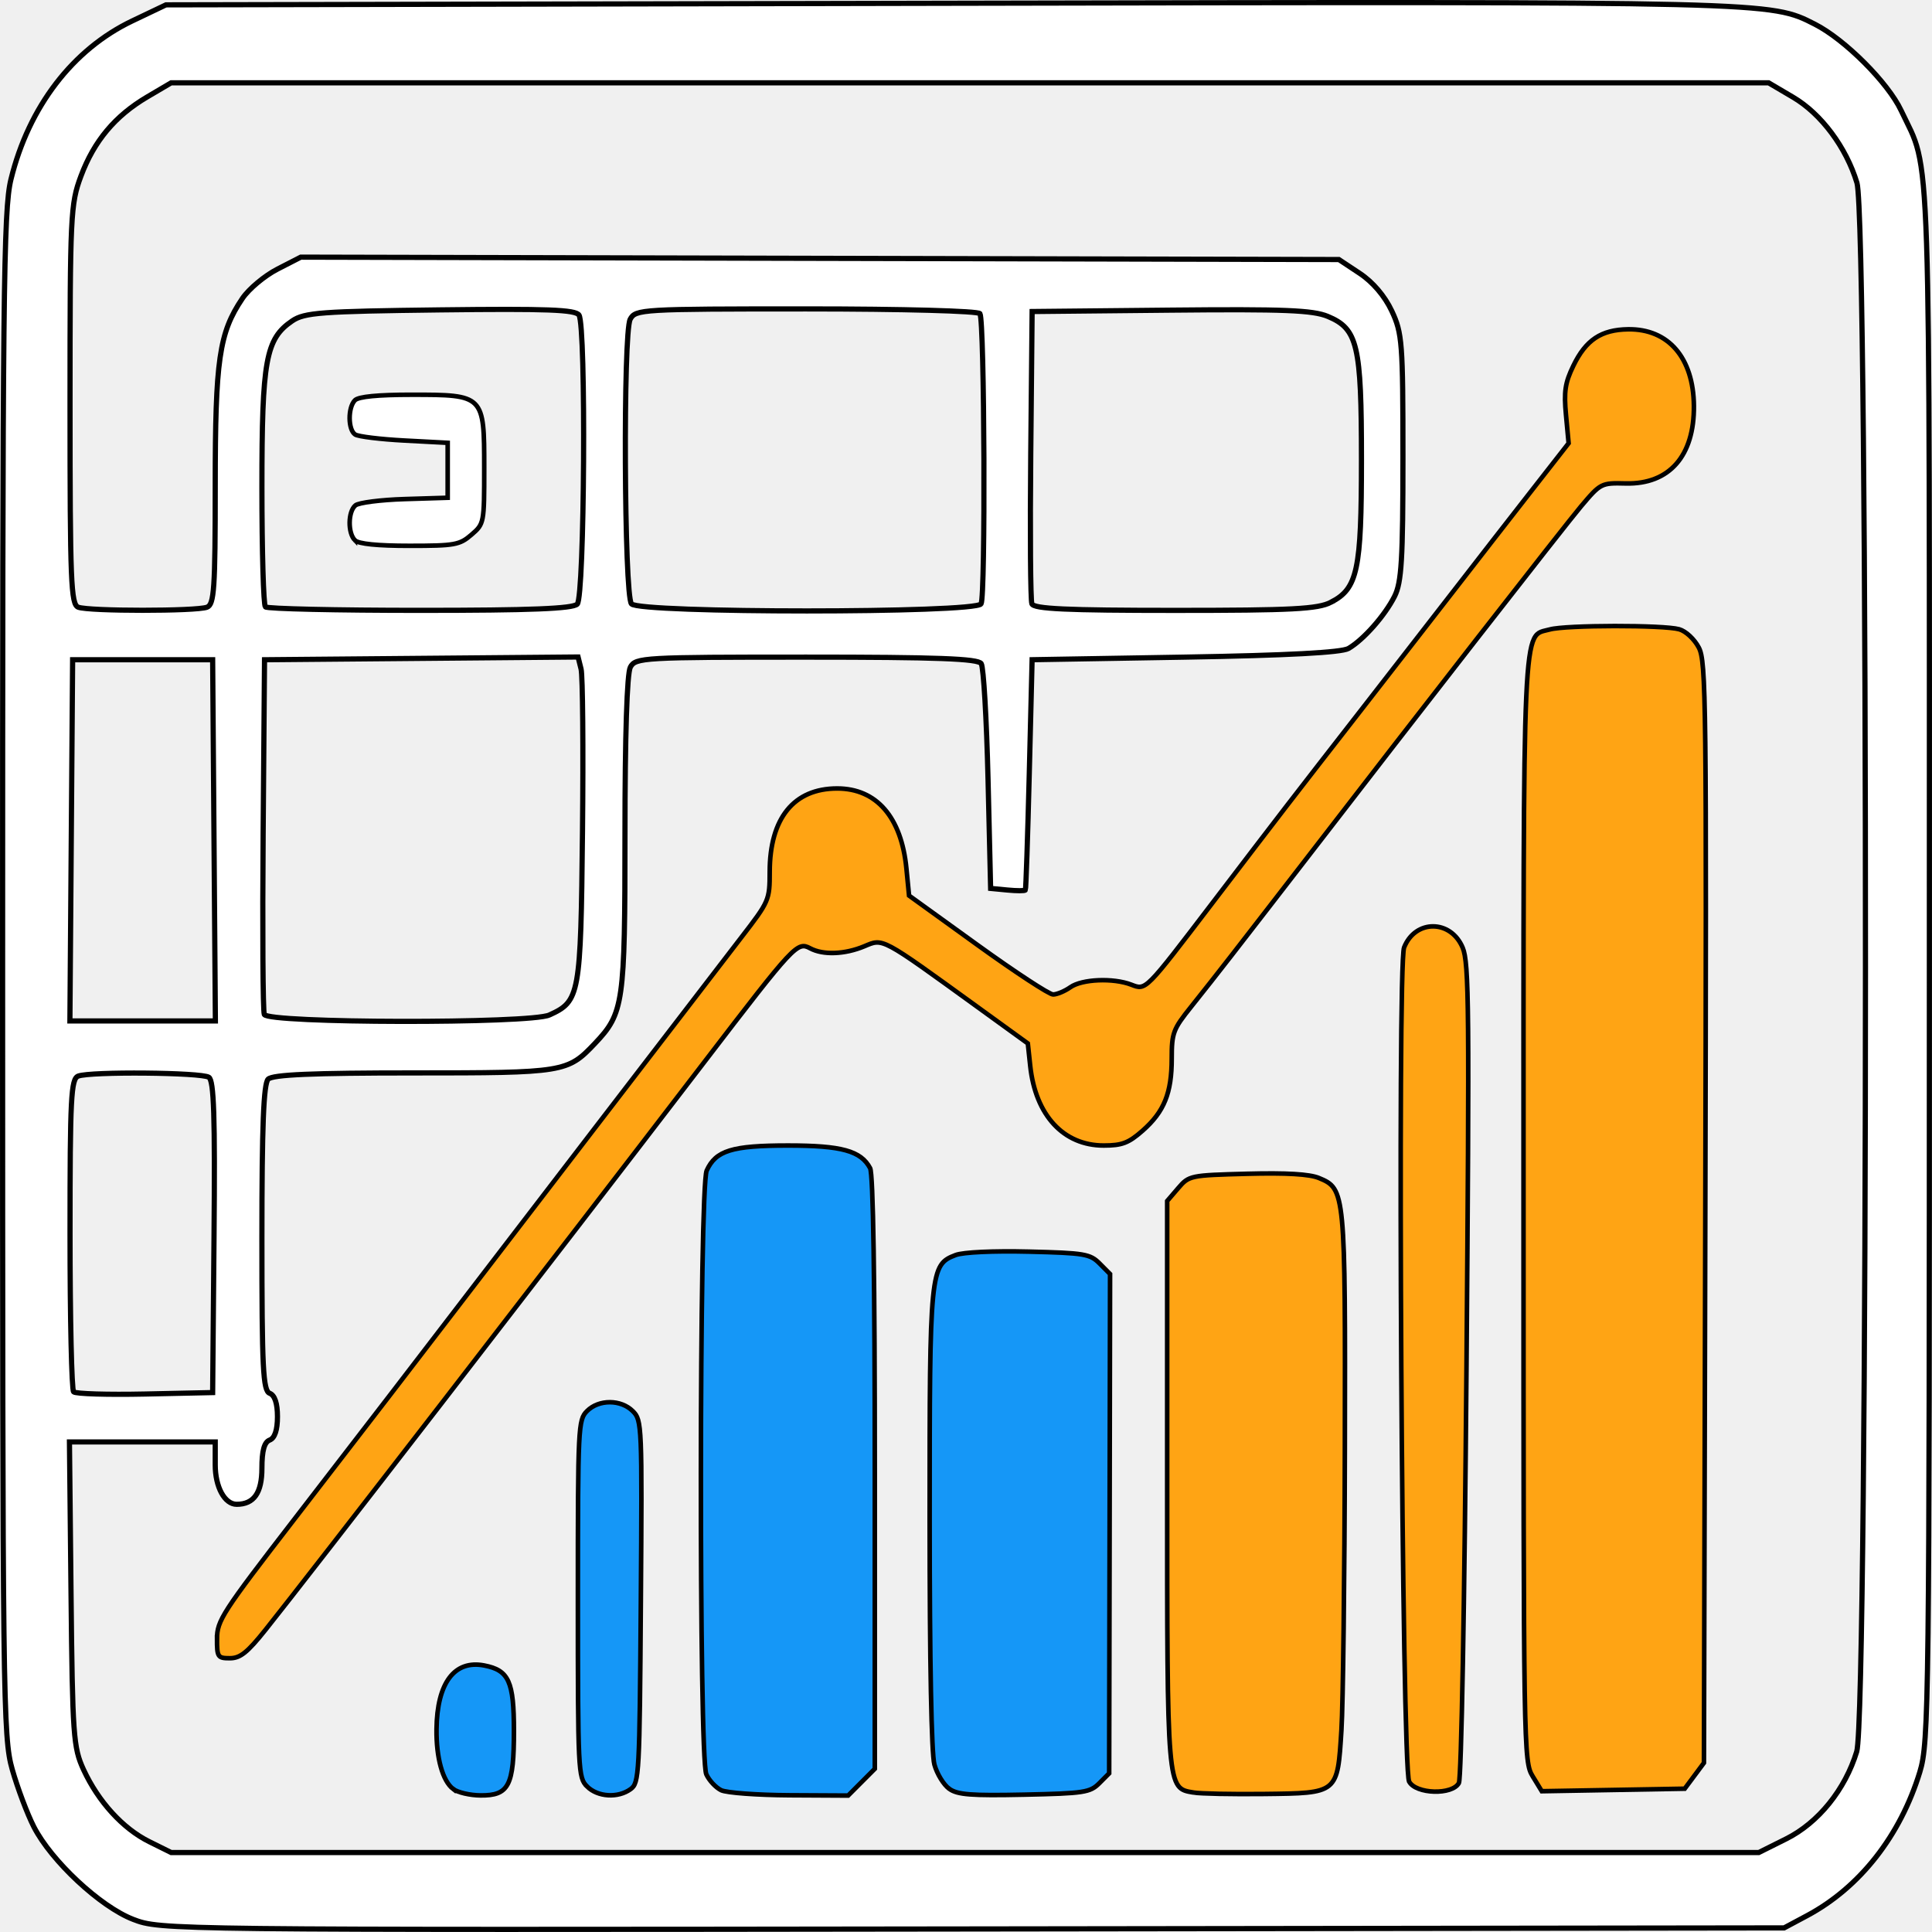
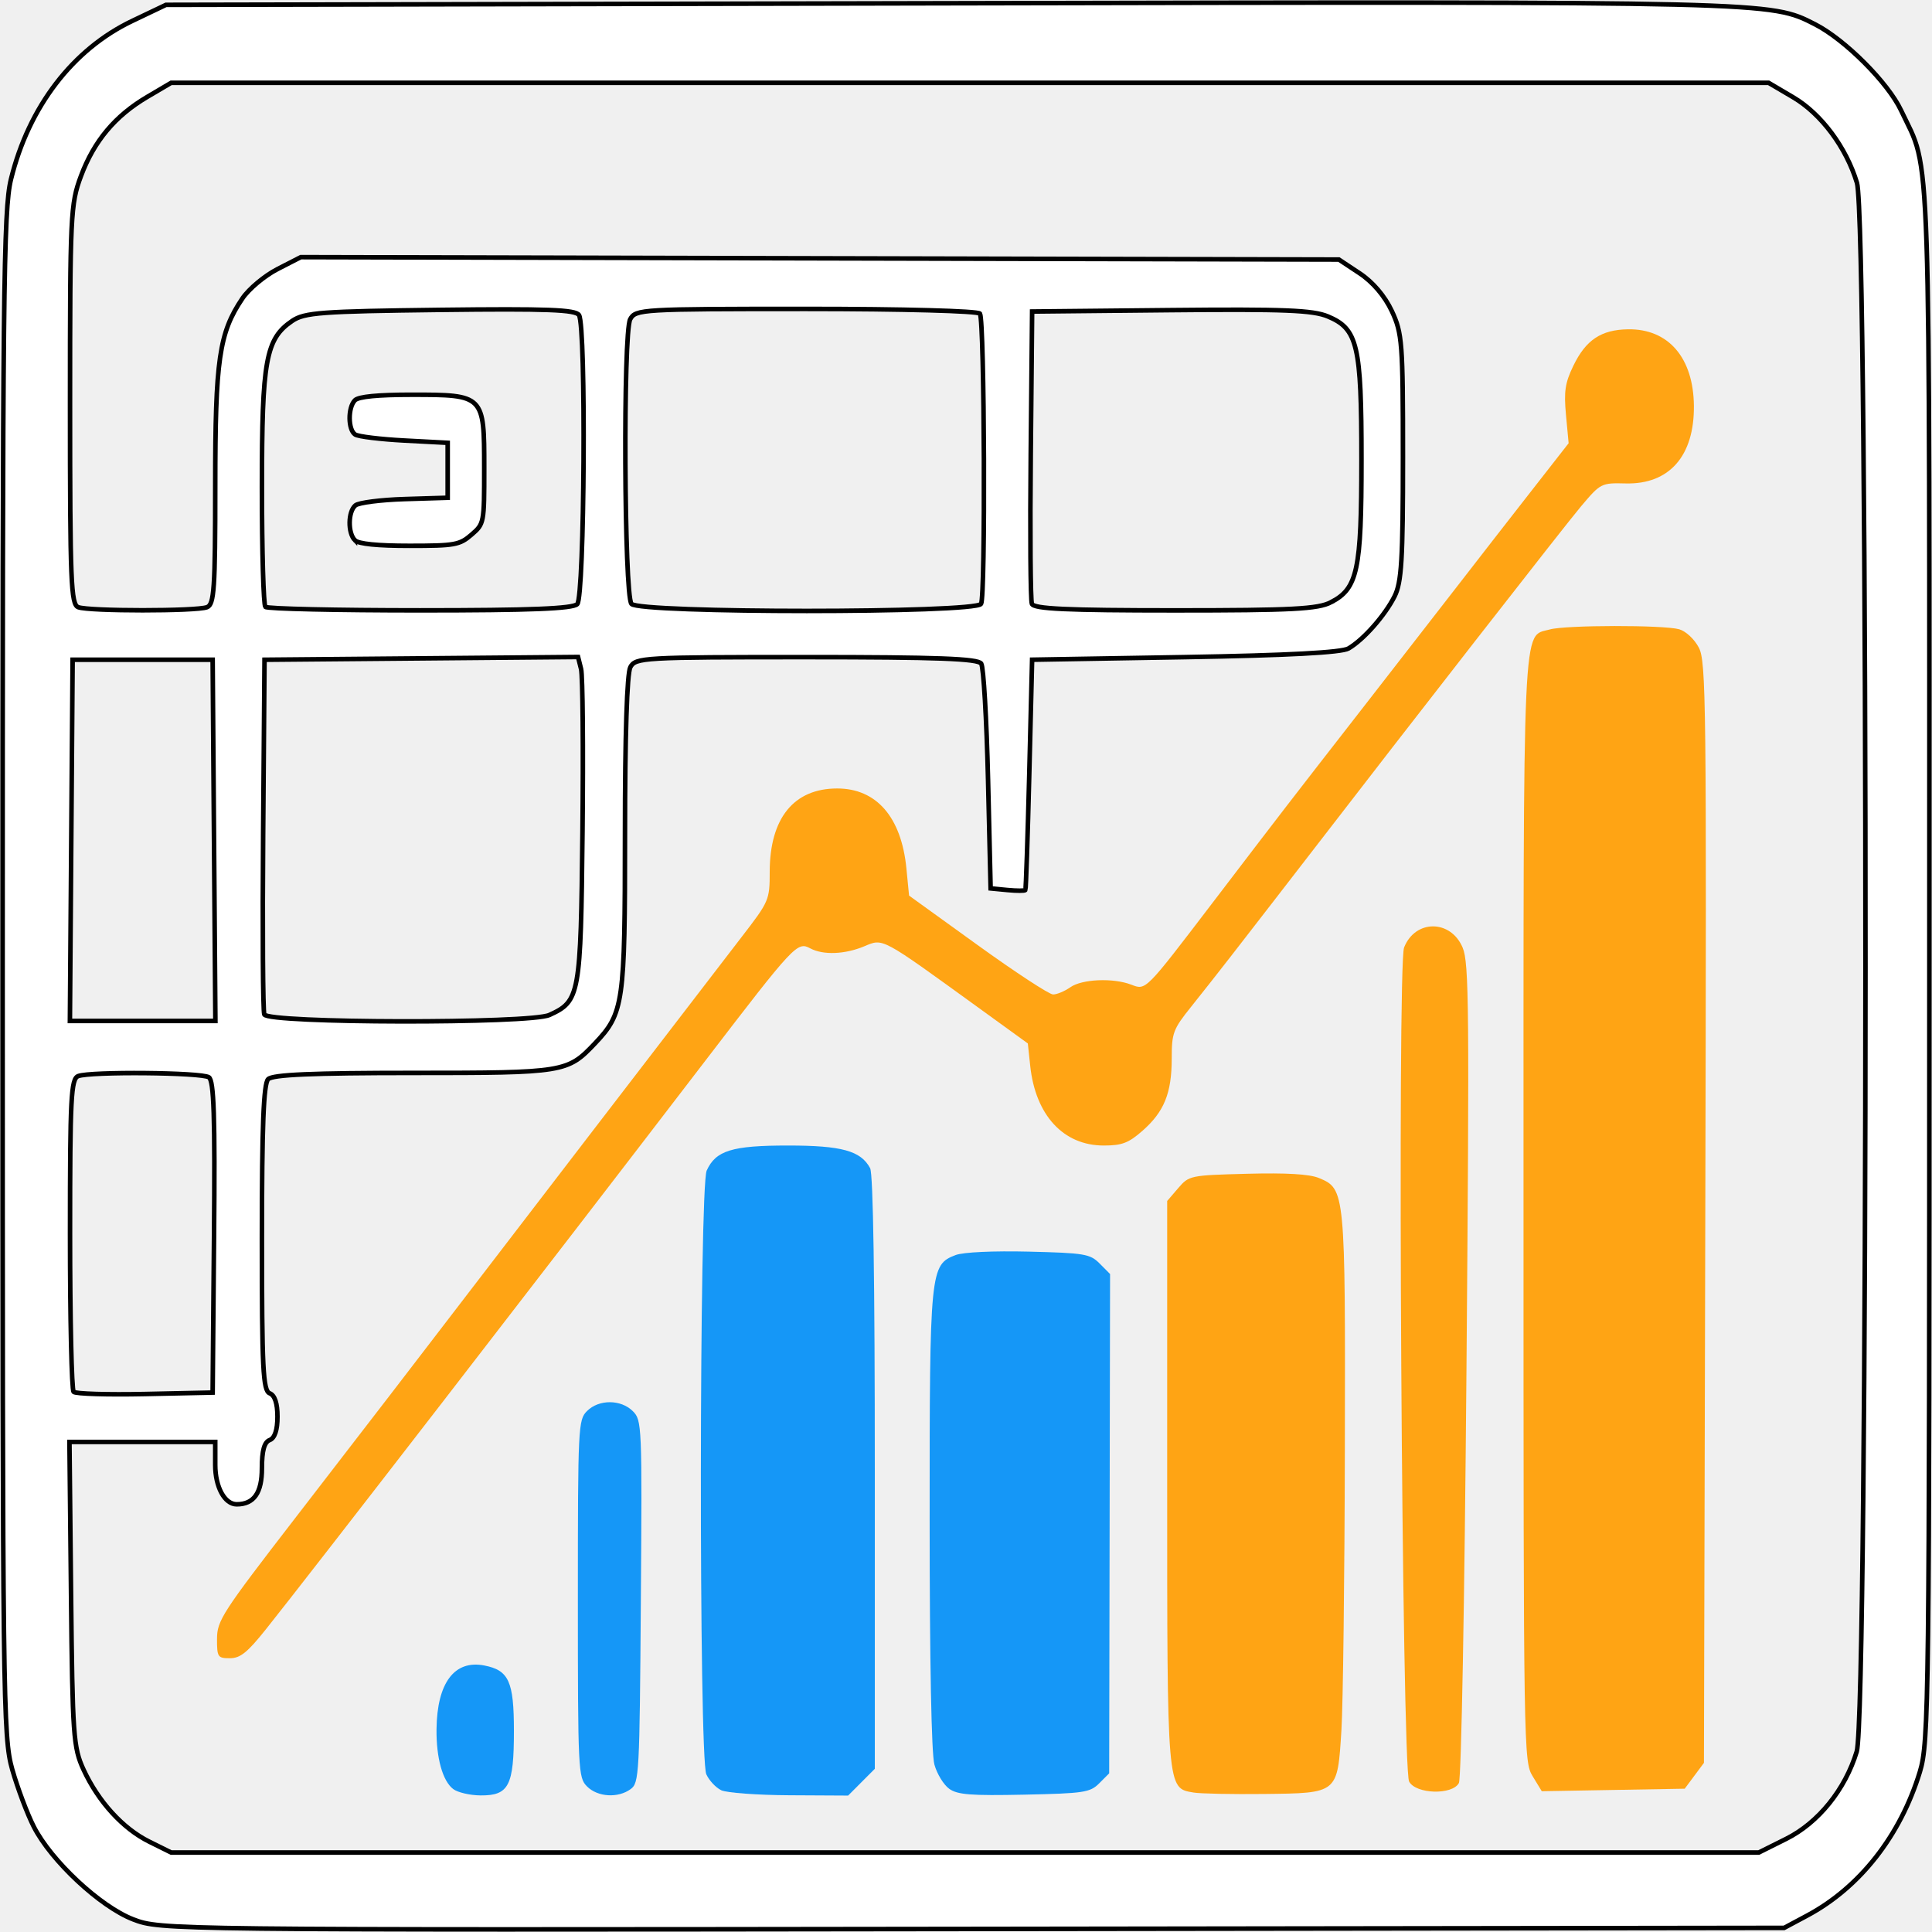
<svg xmlns="http://www.w3.org/2000/svg" width="7.559in" height="7.559in" viewBox="0 0 192 192" version="1.1" id="svg7680">
  <defs id="defs7677" />
  <g id="layer1">
-     <path style="fill:#ffffff;fill-opacity:1;stroke:#000000;stroke-width:0.516" d="M 13.234,190.744 C 9.96,189.479 5.091,184.939 3.357,181.533 2.71,180.262 1.748,177.707 1.219,175.854 0.301,172.635 0.258,169.116 0.258,96.847 c 0,-67.858 0.085,-75.987 0.832,-79.028 C 2.857,10.614 7.235,4.898 13.144,2.08 l 3.35,-1.598 78.087,-0.159 c 81.89,-0.167 81.324,-0.181 85.781,2.085 2.978,1.514 7.27,5.808 8.568,8.571 3,6.388 2.809,0.616 2.809,84.799 0,73.487 -0.046,77.369 -0.948,80.318 -1.94,6.346 -5.969,11.479 -11.203,14.276 l -2.282,1.219 -80.665,0.106 c -80.237,0.105 -80.679,0.1 -83.409,-0.954 z m 164.274,-8 c 3.195,-1.596 5.859,-4.892 7.012,-8.677 1.144,-3.756 1.165,-152.119 0.023,-155.894 -1.071,-3.537 -3.552,-6.862 -6.349,-8.51 l -2.432,-1.433 H 96.385 17.009 l -2.378,1.401 C 11.436,11.514 9.347,14.01 8.042,17.505 7.01,20.269 6.959,21.35 6.959,40.218 c 0,17.589 0.092,19.846 0.815,20.125 1.061,0.408 11.741,0.408 12.801,0 0.71,-0.273 0.815,-1.824 0.815,-12.044 0,-12.558 0.384,-15.21 2.701,-18.641 0.64,-0.948 2.208,-2.26 3.484,-2.914 l 2.319,-1.19 51.581,0.119 51.581,0.119 2.075,1.376 c 1.304,0.865 2.487,2.254 3.184,3.739 1.036,2.209 1.108,3.156 1.108,14.532 0,10.173 -0.137,12.441 -0.832,13.822 -0.959,1.906 -3.085,4.312 -4.58,5.184 -0.691,0.403 -6.047,0.686 -16.236,0.859 l -15.205,0.258 -0.283,11.363 c -0.156,6.25 -0.33,11.436 -0.387,11.525 -0.057,0.089 -0.857,0.089 -1.779,0 L 98.447,88.29 98.19,77.443 c -0.142,-5.966 -0.445,-11.137 -0.675,-11.492 -0.32,-0.495 -4.375,-0.646 -17.378,-0.646 -16.241,0 -16.983,0.042 -17.494,0.999 -0.334,0.625 -0.534,6.817 -0.534,16.545 0,16.92 -0.131,17.836 -2.991,20.853 -2.725,2.875 -3.028,2.924 -18.013,2.924 -10.076,0 -14.007,0.168 -14.458,0.62 -0.453,0.454 -0.619,4.675 -0.619,15.77 0,12.99 0.11,15.192 0.773,15.447 0.505,0.194 0.773,0.999 0.773,2.324 0,1.325 -0.268,2.13 -0.773,2.324 -0.54,0.208 -0.773,1.053 -0.773,2.806 0,2.445 -0.794,3.579 -2.506,3.579 -1.196,0 -2.132,-1.718 -2.132,-3.911 v -2.287 H 14.146 6.902 l 0.157,15.108 c 0.147,14.085 0.231,15.267 1.243,17.459 1.472,3.188 3.905,5.855 6.528,7.156 l 2.18,1.081 78.888,3.8e-4 78.888,3.7e-4 z M 21.269,122.932 c 0.106,-12.024 -0.009,-15.552 -0.515,-15.875 -0.758,-0.482 -11.772,-0.582 -12.98,-0.117 -0.718,0.276 -0.815,2.143 -0.815,15.668 0,8.445 0.161,15.515 0.358,15.713 0.197,0.197 3.386,0.294 7.087,0.215 l 6.729,-0.144 z m -7.5e-4,-39.419 -0.135,-17.949 H 14.175 7.217 l -0.135,17.949 -0.135,17.949 h 7.229 7.229 z m 33.336,17.353 c 3.011,-1.375 3.11,-1.922 3.283,-18.232 0.087,-8.225 0.023,-15.492 -0.141,-16.149 l -0.299,-1.194 -15.58,0.137 -15.58,0.137 -0.136,17.3 c -0.075,9.515 -0.023,17.592 0.113,17.949 0.339,0.886 26.409,0.935 28.34,0.053 z m 2.763,-40.828 c 0.726,-0.727 0.888,-27.596 0.174,-28.725 -0.341,-0.538 -3.184,-0.645 -13.78,-0.517 -11.868,0.144 -13.503,0.265 -14.725,1.096 -2.627,1.787 -3.007,3.879 -3.007,16.551 0,6.339 0.155,11.68 0.344,11.869 0.189,0.189 7.101,0.344 15.36,0.344 10.992,0 15.182,-0.166 15.635,-0.62 z m 40.13,-0.026 c 0.447,-0.723 0.343,-28.109 -0.11,-28.843 -0.164,-0.265 -7.648,-0.469 -17.25,-0.469 -16.398,0 -16.979,0.034 -17.509,1.027 -0.715,1.339 -0.601,27.376 0.124,28.285 0.746,0.936 34.166,0.936 34.745,0 z m 34.777,-0.163 c 2.641,-1.369 3.026,-3.173 3.026,-14.17 0,-11.393 -0.375,-12.991 -3.335,-14.231 -1.489,-0.623 -4.373,-0.739 -15.61,-0.627 l -13.784,0.138 -0.137,14.197 c -0.076,7.808 -0.026,14.491 0.113,14.85 0.193,0.504 3.434,0.653 14.208,0.653 11.662,0 14.215,-0.133 15.52,-0.809 z" id="path1165" />
-     <path style="fill:#ffffff;fill-opacity:1;stroke:#000000;stroke-width:0.454" d="m 35.275,53.697 c -0.724,-0.726 -0.695,-2.857 0.047,-3.475 0.326,-0.271 2.522,-0.552 4.88,-0.624 l 4.288,-0.132 V 46.737 44.007 L 40.178,43.779 c -2.372,-0.125 -4.568,-0.393 -4.88,-0.596 -0.723,-0.469 -0.737,-2.692 -0.023,-3.408 0.359,-0.36 2.279,-0.546 5.624,-0.546 7.199,0 7.223,0.024 7.223,7.277 0,5.504 -0.008,5.545 -1.274,6.637 -1.176,1.014 -1.649,1.099 -6.151,1.099 -3.188,0 -5.066,-0.189 -5.422,-0.546 z" id="path1396" />
-     <path style="fill:#ffa414;fill-opacity:0.996;stroke:#000000;stroke-width:0.454" d="m 21.568,162.861 c 0.003,-1.805 0.516,-2.598 7.728,-11.942 7.146,-9.259 12.996,-16.861 15.191,-19.741 1.93,-2.532 26.54,-34.594 29.196,-38.036 2.756,-3.573 2.808,-3.692 2.81,-6.497 0.005,-5.334 2.395,-8.288 6.707,-8.288 3.907,0 6.379,2.855 6.877,7.939 l 0.265,2.707 6.808,4.913 c 3.745,2.702 7.121,4.913 7.503,4.913 0.382,0 1.157,-0.324 1.721,-0.72 1.16,-0.814 4.252,-0.944 6.048,-0.255 1.472,0.565 1.341,0.696 8.071,-8.123 7.217,-9.457 7.467,-9.782 15.115,-19.61 3.817,-4.905 8.166,-10.505 9.664,-12.444 1.498,-1.939 4.5,-5.799 6.67,-8.577 l 3.946,-5.052 -0.263,-2.819 c -0.217,-2.325 -0.089,-3.178 0.729,-4.872 1.244,-2.575 2.766,-3.592 5.439,-3.632 4.012,-0.061 6.5,2.831 6.545,7.605 0.047,4.98 -2.445,7.818 -6.771,7.714 -2.442,-0.059 -2.497,-0.03 -4.445,2.275 -1.563,1.849 -16.936,21.57 -26.947,34.569 -0.936,1.215 -2.621,3.395 -3.744,4.845 -1.124,1.45 -2.962,3.823 -4.086,5.274 -1.124,1.451 -2.911,3.72 -3.972,5.043 -1.792,2.235 -1.929,2.601 -1.929,5.156 0,3.42 -0.75,5.273 -2.899,7.164 -1.39,1.223 -2.042,1.471 -3.859,1.471 -4.005,0 -6.78,-3.008 -7.304,-7.916 l -0.238,-2.229 -4.994,-3.616 c -9.673,-7.004 -9.357,-6.834 -11.254,-6.04 -1.94,0.812 -4.095,0.893 -5.384,0.202 -1.281,-0.687 -1.566,-0.382 -10.425,11.182 -15.645,20.423 -39.423,51.188 -43.688,56.526 -1.821,2.28 -2.526,2.843 -3.554,2.843 -1.207,0 -1.282,-0.114 -1.279,-1.933 z" id="path4204" />
-     <path style="fill:#ffa414;fill-opacity:0.996;stroke:#000000;stroke-width:0.454" d="m 152.313,176.521 c -0.893,-1.468 -0.907,-2.32 -0.908,-56.219 -0.002,-59.941 -0.136,-56.976 2.617,-57.748 1.577,-0.442 11.301,-0.455 12.853,-0.018 0.662,0.187 1.51,0.979 1.951,1.82 0.727,1.388 0.771,5.212 0.645,56.162 l -0.135,54.673 -0.956,1.284 -0.956,1.284 -7.102,0.125 -7.102,0.125 z" id="path4360" />
-     <path style="fill:#ffa414;fill-opacity:0.996;stroke:#000000;stroke-width:0.454" d="m 140.037,177.048 c -0.715,-1.339 -1.197,-81.129 -0.5,-82.888 1.112,-2.807 4.645,-2.794 5.823,0.023 0.631,1.507 0.671,6.037 0.376,41.952 -0.191,23.2 -0.51,40.599 -0.753,41.058 -0.645,1.217 -4.275,1.112 -4.946,-0.144 z" id="path4399" />
-     <path style="fill:#ffa414;fill-opacity:0.996;stroke:#000000;stroke-width:0.454" d="m 118.599,178.138 c -2.632,-0.444 -2.606,-0.139 -2.606,-30.81 v -27.976 l 1.095,-1.276 c 1.077,-1.256 1.188,-1.279 6.851,-1.428 3.906,-0.103 6.199,0.032 7.133,0.42 2.614,1.085 2.631,1.264 2.578,26.9 -0.026,12.832 -0.18,25.422 -0.341,27.978 -0.398,6.321 -0.314,6.252 -7.685,6.338 -3.175,0.037 -6.336,-0.028 -7.025,-0.144 z" id="path4438" />
-     <path style="fill:#1597f7;fill-opacity:0.996;stroke:#000000;stroke-width:0.454" d="m 45.041,177.796 c -1.052,-0.8 -1.692,-3.092 -1.66,-5.948 0.052,-4.605 1.775,-6.908 4.741,-6.335 2.447,0.473 2.951,1.585 2.951,6.508 0,5.451 -0.505,6.427 -3.317,6.405 -1.047,-0.008 -2.269,-0.292 -2.715,-0.631 z" id="path7402" />
-     <path style="fill:#1597f7;fill-opacity:0.996;stroke:#000000;stroke-width:0.454" d="m 58.337,177.532 c -0.877,-0.879 -0.908,-1.516 -0.908,-18.652 0,-17.136 0.031,-17.774 0.908,-18.652 1.174,-1.177 3.373,-1.17 4.555,0.015 0.901,0.903 0.92,1.346 0.794,18.917 -0.123,17.205 -0.167,18.02 -1.01,18.637 -1.257,0.921 -3.28,0.797 -4.34,-0.264 z" id="path7441" />
-     <path style="fill:#1597f7;fill-opacity:0.996;stroke:#000000;stroke-width:0.454" d="m 71.668,177.91 c -0.533,-0.259 -1.197,-0.971 -1.475,-1.583 -0.744,-1.636 -0.709,-58.356 0.037,-59.997 0.907,-1.994 2.515,-2.489 8.083,-2.489 5.33,0 7.238,0.526 8.158,2.249 0.307,0.574 0.467,10.984 0.467,30.284 v 29.408 l -1.327,1.33 -1.327,1.33 -5.823,-0.031 c -3.203,-0.018 -6.26,-0.242 -6.793,-0.501 z" id="path7480" />
-     <path style="fill:#1597f7;fill-opacity:0.996;stroke:#000000;stroke-width:0.454" d="m 94.332,177.768 c -0.552,-0.395 -1.215,-1.48 -1.473,-2.411 -0.294,-1.06 -0.47,-10.159 -0.472,-24.34 -0.003,-24.832 0.046,-25.324 2.586,-26.293 0.746,-0.285 3.747,-0.424 7.274,-0.338 5.546,0.135 6.083,0.226 7.037,1.185 l 1.033,1.039 -0.044,24.811 -0.045,24.811 -0.988,0.991 c -0.908,0.911 -1.514,1.003 -7.446,1.128 -5.312,0.112 -6.636,0.007 -7.462,-0.582 z" id="path7519" />
+     <path style="fill:#ffffff;fill-opacity:1;stroke:#000000;stroke-width:0.454;stroke-opacity:1;stroke-miterlimit:4;stroke-dasharray:none" d="M 13.234,190.744 C 9.96,189.479 5.091,184.939 3.357,181.533 2.71,180.262 1.748,177.707 1.219,175.854 0.301,172.635 0.258,169.116 0.258,96.847 c 0,-67.858 0.085,-75.987 0.832,-79.028 C 2.857,10.614 7.235,4.898 13.144,2.08 l 3.35,-1.598 78.087,-0.159 c 81.89,-0.167 81.324,-0.181 85.781,2.085 2.978,1.514 7.27,5.808 8.568,8.571 3,6.388 2.809,0.616 2.809,84.799 0,73.487 -0.046,77.369 -0.948,80.318 -1.94,6.346 -5.969,11.479 -11.203,14.276 l -2.282,1.219 -80.665,0.106 c -80.237,0.105 -80.679,0.1 -83.409,-0.954 z m 164.274,-8 c 3.195,-1.596 5.859,-4.892 7.012,-8.677 1.144,-3.756 1.165,-152.119 0.023,-155.894 -1.071,-3.537 -3.552,-6.862 -6.349,-8.51 l -2.432,-1.433 H 96.385 17.009 l -2.378,1.401 C 11.436,11.514 9.347,14.01 8.042,17.505 7.01,20.269 6.959,21.35 6.959,40.218 c 0,17.589 0.092,19.846 0.815,20.125 1.061,0.408 11.741,0.408 12.801,0 0.71,-0.273 0.815,-1.824 0.815,-12.044 0,-12.558 0.384,-15.21 2.701,-18.641 0.64,-0.948 2.208,-2.26 3.484,-2.914 l 2.319,-1.19 51.581,0.119 51.581,0.119 2.075,1.376 c 1.304,0.865 2.487,2.254 3.184,3.739 1.036,2.209 1.108,3.156 1.108,14.532 0,10.173 -0.137,12.441 -0.832,13.822 -0.959,1.906 -3.085,4.312 -4.58,5.184 -0.691,0.403 -6.047,0.686 -16.236,0.859 l -15.205,0.258 -0.283,11.363 c -0.156,6.25 -0.33,11.436 -0.387,11.525 -0.057,0.089 -0.857,0.089 -1.779,0 L 98.447,88.29 98.19,77.443 c -0.142,-5.966 -0.445,-11.137 -0.675,-11.492 -0.32,-0.495 -4.375,-0.646 -17.378,-0.646 -16.241,0 -16.983,0.042 -17.494,0.999 -0.334,0.625 -0.534,6.817 -0.534,16.545 0,16.92 -0.131,17.836 -2.991,20.853 -2.725,2.875 -3.028,2.924 -18.013,2.924 -10.076,0 -14.007,0.168 -14.458,0.62 -0.453,0.454 -0.619,4.675 -0.619,15.77 0,12.99 0.11,15.192 0.773,15.447 0.505,0.194 0.773,0.999 0.773,2.324 0,1.325 -0.268,2.13 -0.773,2.324 -0.54,0.208 -0.773,1.053 -0.773,2.806 0,2.445 -0.794,3.579 -2.506,3.579 -1.196,0 -2.132,-1.718 -2.132,-3.911 v -2.287 H 14.146 6.902 l 0.157,15.108 c 0.147,14.085 0.231,15.267 1.243,17.459 1.472,3.188 3.905,5.855 6.528,7.156 l 2.18,1.081 78.888,3.8e-4 78.888,3.7e-4 z M 21.269,122.932 c 0.106,-12.024 -0.009,-15.552 -0.515,-15.875 -0.758,-0.482 -11.772,-0.582 -12.98,-0.117 -0.718,0.276 -0.815,2.143 -0.815,15.668 0,8.445 0.161,15.515 0.358,15.713 0.197,0.197 3.386,0.294 7.087,0.215 l 6.729,-0.144 z m -7.5e-4,-39.419 -0.135,-17.949 H 14.175 7.217 l -0.135,17.949 -0.135,17.949 h 7.229 7.229 z m 33.336,17.353 c 3.011,-1.375 3.11,-1.922 3.283,-18.232 0.087,-8.225 0.023,-15.492 -0.141,-16.149 l -0.299,-1.194 -15.58,0.137 -15.58,0.137 -0.136,17.3 c -0.075,9.515 -0.023,17.592 0.113,17.949 0.339,0.886 26.409,0.935 28.34,0.053 z m 2.763,-40.828 c 0.726,-0.727 0.888,-27.596 0.174,-28.725 -0.341,-0.538 -3.184,-0.645 -13.78,-0.517 -11.868,0.144 -13.503,0.265 -14.725,1.096 -2.627,1.787 -3.007,3.879 -3.007,16.551 0,6.339 0.155,11.68 0.344,11.869 0.189,0.189 7.101,0.344 15.36,0.344 10.992,0 15.182,-0.166 15.635,-0.62 z m 40.13,-0.026 c 0.447,-0.723 0.343,-28.109 -0.11,-28.843 -0.164,-0.265 -7.648,-0.469 -17.25,-0.469 -16.398,0 -16.979,0.034 -17.509,1.027 -0.715,1.339 -0.601,27.376 0.124,28.285 0.746,0.936 34.166,0.936 34.745,0 z m 34.777,-0.163 c 2.641,-1.369 3.026,-3.173 3.026,-14.17 0,-11.393 -0.375,-12.991 -3.335,-14.231 -1.489,-0.623 -4.373,-0.739 -15.61,-0.627 l -13.784,0.138 -0.137,14.197 c -0.076,7.808 -0.026,14.491 0.113,14.85 0.193,0.504 3.434,0.653 14.208,0.653 11.662,0 14.215,-0.133 15.52,-0.809 z" id="path1165" />
+     <path style="fill:#ffffff;fill-opacity:1;stroke:#000000;stroke-width:0.454;stroke-miterlimit:4;stroke-dasharray:none" d="m 35.275,53.697 c -0.724,-0.726 -0.695,-2.857 0.047,-3.475 0.326,-0.271 2.522,-0.552 4.88,-0.624 l 4.288,-0.132 V 46.737 44.007 L 40.178,43.779 c -2.372,-0.125 -4.568,-0.393 -4.88,-0.596 -0.723,-0.469 -0.737,-2.692 -0.023,-3.408 0.359,-0.36 2.279,-0.546 5.624,-0.546 7.199,0 7.223,0.024 7.223,7.277 0,5.504 -0.008,5.545 -1.274,6.637 -1.176,1.014 -1.649,1.099 -6.151,1.099 -3.188,0 -5.066,-0.189 -5.422,-0.546 z" id="path1396" />
+     <path style="fill:#ffa414;fill-opacity:0.996;stroke:none;stroke-width:0.454" d="m 21.568,162.861 c 0.003,-1.805 0.516,-2.598 7.728,-11.942 7.146,-9.259 12.996,-16.861 15.191,-19.741 1.93,-2.532 26.54,-34.594 29.196,-38.036 2.756,-3.573 2.808,-3.692 2.81,-6.497 0.005,-5.334 2.395,-8.288 6.707,-8.288 3.907,0 6.379,2.855 6.877,7.939 l 0.265,2.707 6.808,4.913 c 3.745,2.702 7.121,4.913 7.503,4.913 0.382,0 1.157,-0.324 1.721,-0.72 1.16,-0.814 4.252,-0.944 6.048,-0.255 1.472,0.565 1.341,0.696 8.071,-8.123 7.217,-9.457 7.467,-9.782 15.115,-19.61 3.817,-4.905 8.166,-10.505 9.664,-12.444 1.498,-1.939 4.5,-5.799 6.67,-8.577 l 3.946,-5.052 -0.263,-2.819 c -0.217,-2.325 -0.089,-3.178 0.729,-4.872 1.244,-2.575 2.766,-3.592 5.439,-3.632 4.012,-0.061 6.5,2.831 6.545,7.605 0.047,4.98 -2.445,7.818 -6.771,7.714 -2.442,-0.059 -2.497,-0.03 -4.445,2.275 -1.563,1.849 -16.936,21.57 -26.947,34.569 -0.936,1.215 -2.621,3.395 -3.744,4.845 -1.124,1.45 -2.962,3.823 -4.086,5.274 -1.124,1.451 -2.911,3.72 -3.972,5.043 -1.792,2.235 -1.929,2.601 -1.929,5.156 0,3.42 -0.75,5.273 -2.899,7.164 -1.39,1.223 -2.042,1.471 -3.859,1.471 -4.005,0 -6.78,-3.008 -7.304,-7.916 l -0.238,-2.229 -4.994,-3.616 c -9.673,-7.004 -9.357,-6.834 -11.254,-6.04 -1.94,0.812 -4.095,0.893 -5.384,0.202 -1.281,-0.687 -1.566,-0.382 -10.425,11.182 -15.645,20.423 -39.423,51.188 -43.688,56.526 -1.821,2.28 -2.526,2.843 -3.554,2.843 -1.207,0 -1.282,-0.114 -1.279,-1.933 z" id="path4204" />
+     <path style="fill:#ffa414;fill-opacity:0.996;stroke:none;stroke-width:0.454" d="m 152.313,176.521 c -0.893,-1.468 -0.907,-2.32 -0.908,-56.219 -0.002,-59.941 -0.136,-56.976 2.617,-57.748 1.577,-0.442 11.301,-0.455 12.853,-0.018 0.662,0.187 1.51,0.979 1.951,1.82 0.727,1.388 0.771,5.212 0.645,56.162 l -0.135,54.673 -0.956,1.284 -0.956,1.284 -7.102,0.125 -7.102,0.125 z" id="path4360" />
+     <path style="fill:#ffa414;fill-opacity:0.996;stroke:none;stroke-width:0.454" d="m 140.037,177.048 c -0.715,-1.339 -1.197,-81.129 -0.5,-82.888 1.112,-2.807 4.645,-2.794 5.823,0.023 0.631,1.507 0.671,6.037 0.376,41.952 -0.191,23.2 -0.51,40.599 -0.753,41.058 -0.645,1.217 -4.275,1.112 -4.946,-0.144 z" id="path4399" />
+     <path style="fill:#ffa414;fill-opacity:0.996;stroke:none;stroke-width:0.454" d="m 118.599,178.138 c -2.632,-0.444 -2.606,-0.139 -2.606,-30.81 v -27.976 l 1.095,-1.276 c 1.077,-1.256 1.188,-1.279 6.851,-1.428 3.906,-0.103 6.199,0.032 7.133,0.42 2.614,1.085 2.631,1.264 2.578,26.9 -0.026,12.832 -0.18,25.422 -0.341,27.978 -0.398,6.321 -0.314,6.252 -7.685,6.338 -3.175,0.037 -6.336,-0.028 -7.025,-0.144 z" id="path4438" />
+     <path style="fill:#1597f7;fill-opacity:0.996;stroke:none;stroke-width:0.454" d="m 45.041,177.796 c -1.052,-0.8 -1.692,-3.092 -1.66,-5.948 0.052,-4.605 1.775,-6.908 4.741,-6.335 2.447,0.473 2.951,1.585 2.951,6.508 0,5.451 -0.505,6.427 -3.317,6.405 -1.047,-0.008 -2.269,-0.292 -2.715,-0.631 z" id="path7402" />
+     <path style="fill:#1597f7;fill-opacity:0.996;stroke:none;stroke-width:0.454" d="m 58.337,177.532 c -0.877,-0.879 -0.908,-1.516 -0.908,-18.652 0,-17.136 0.031,-17.774 0.908,-18.652 1.174,-1.177 3.373,-1.17 4.555,0.015 0.901,0.903 0.92,1.346 0.794,18.917 -0.123,17.205 -0.167,18.02 -1.01,18.637 -1.257,0.921 -3.28,0.797 -4.34,-0.264 z" id="path7441" />
+     <path style="fill:#1597f7;fill-opacity:0.996;stroke:none;stroke-width:0.454" d="m 71.668,177.91 c -0.533,-0.259 -1.197,-0.971 -1.475,-1.583 -0.744,-1.636 -0.709,-58.356 0.037,-59.997 0.907,-1.994 2.515,-2.489 8.083,-2.489 5.33,0 7.238,0.526 8.158,2.249 0.307,0.574 0.467,10.984 0.467,30.284 v 29.408 l -1.327,1.33 -1.327,1.33 -5.823,-0.031 c -3.203,-0.018 -6.26,-0.242 -6.793,-0.501 z" id="path7480" />
+     <path style="fill:#1597f7;fill-opacity:0.996;stroke:none;stroke-width:0.454" d="m 94.332,177.768 c -0.552,-0.395 -1.215,-1.48 -1.473,-2.411 -0.294,-1.06 -0.47,-10.159 -0.472,-24.34 -0.003,-24.832 0.046,-25.324 2.586,-26.293 0.746,-0.285 3.747,-0.424 7.274,-0.338 5.546,0.135 6.083,0.226 7.037,1.185 l 1.033,1.039 -0.044,24.811 -0.045,24.811 -0.988,0.991 c -0.908,0.911 -1.514,1.003 -7.446,1.128 -5.312,0.112 -6.636,0.007 -7.462,-0.582 z" id="path7519" />
  </g>
</svg>
